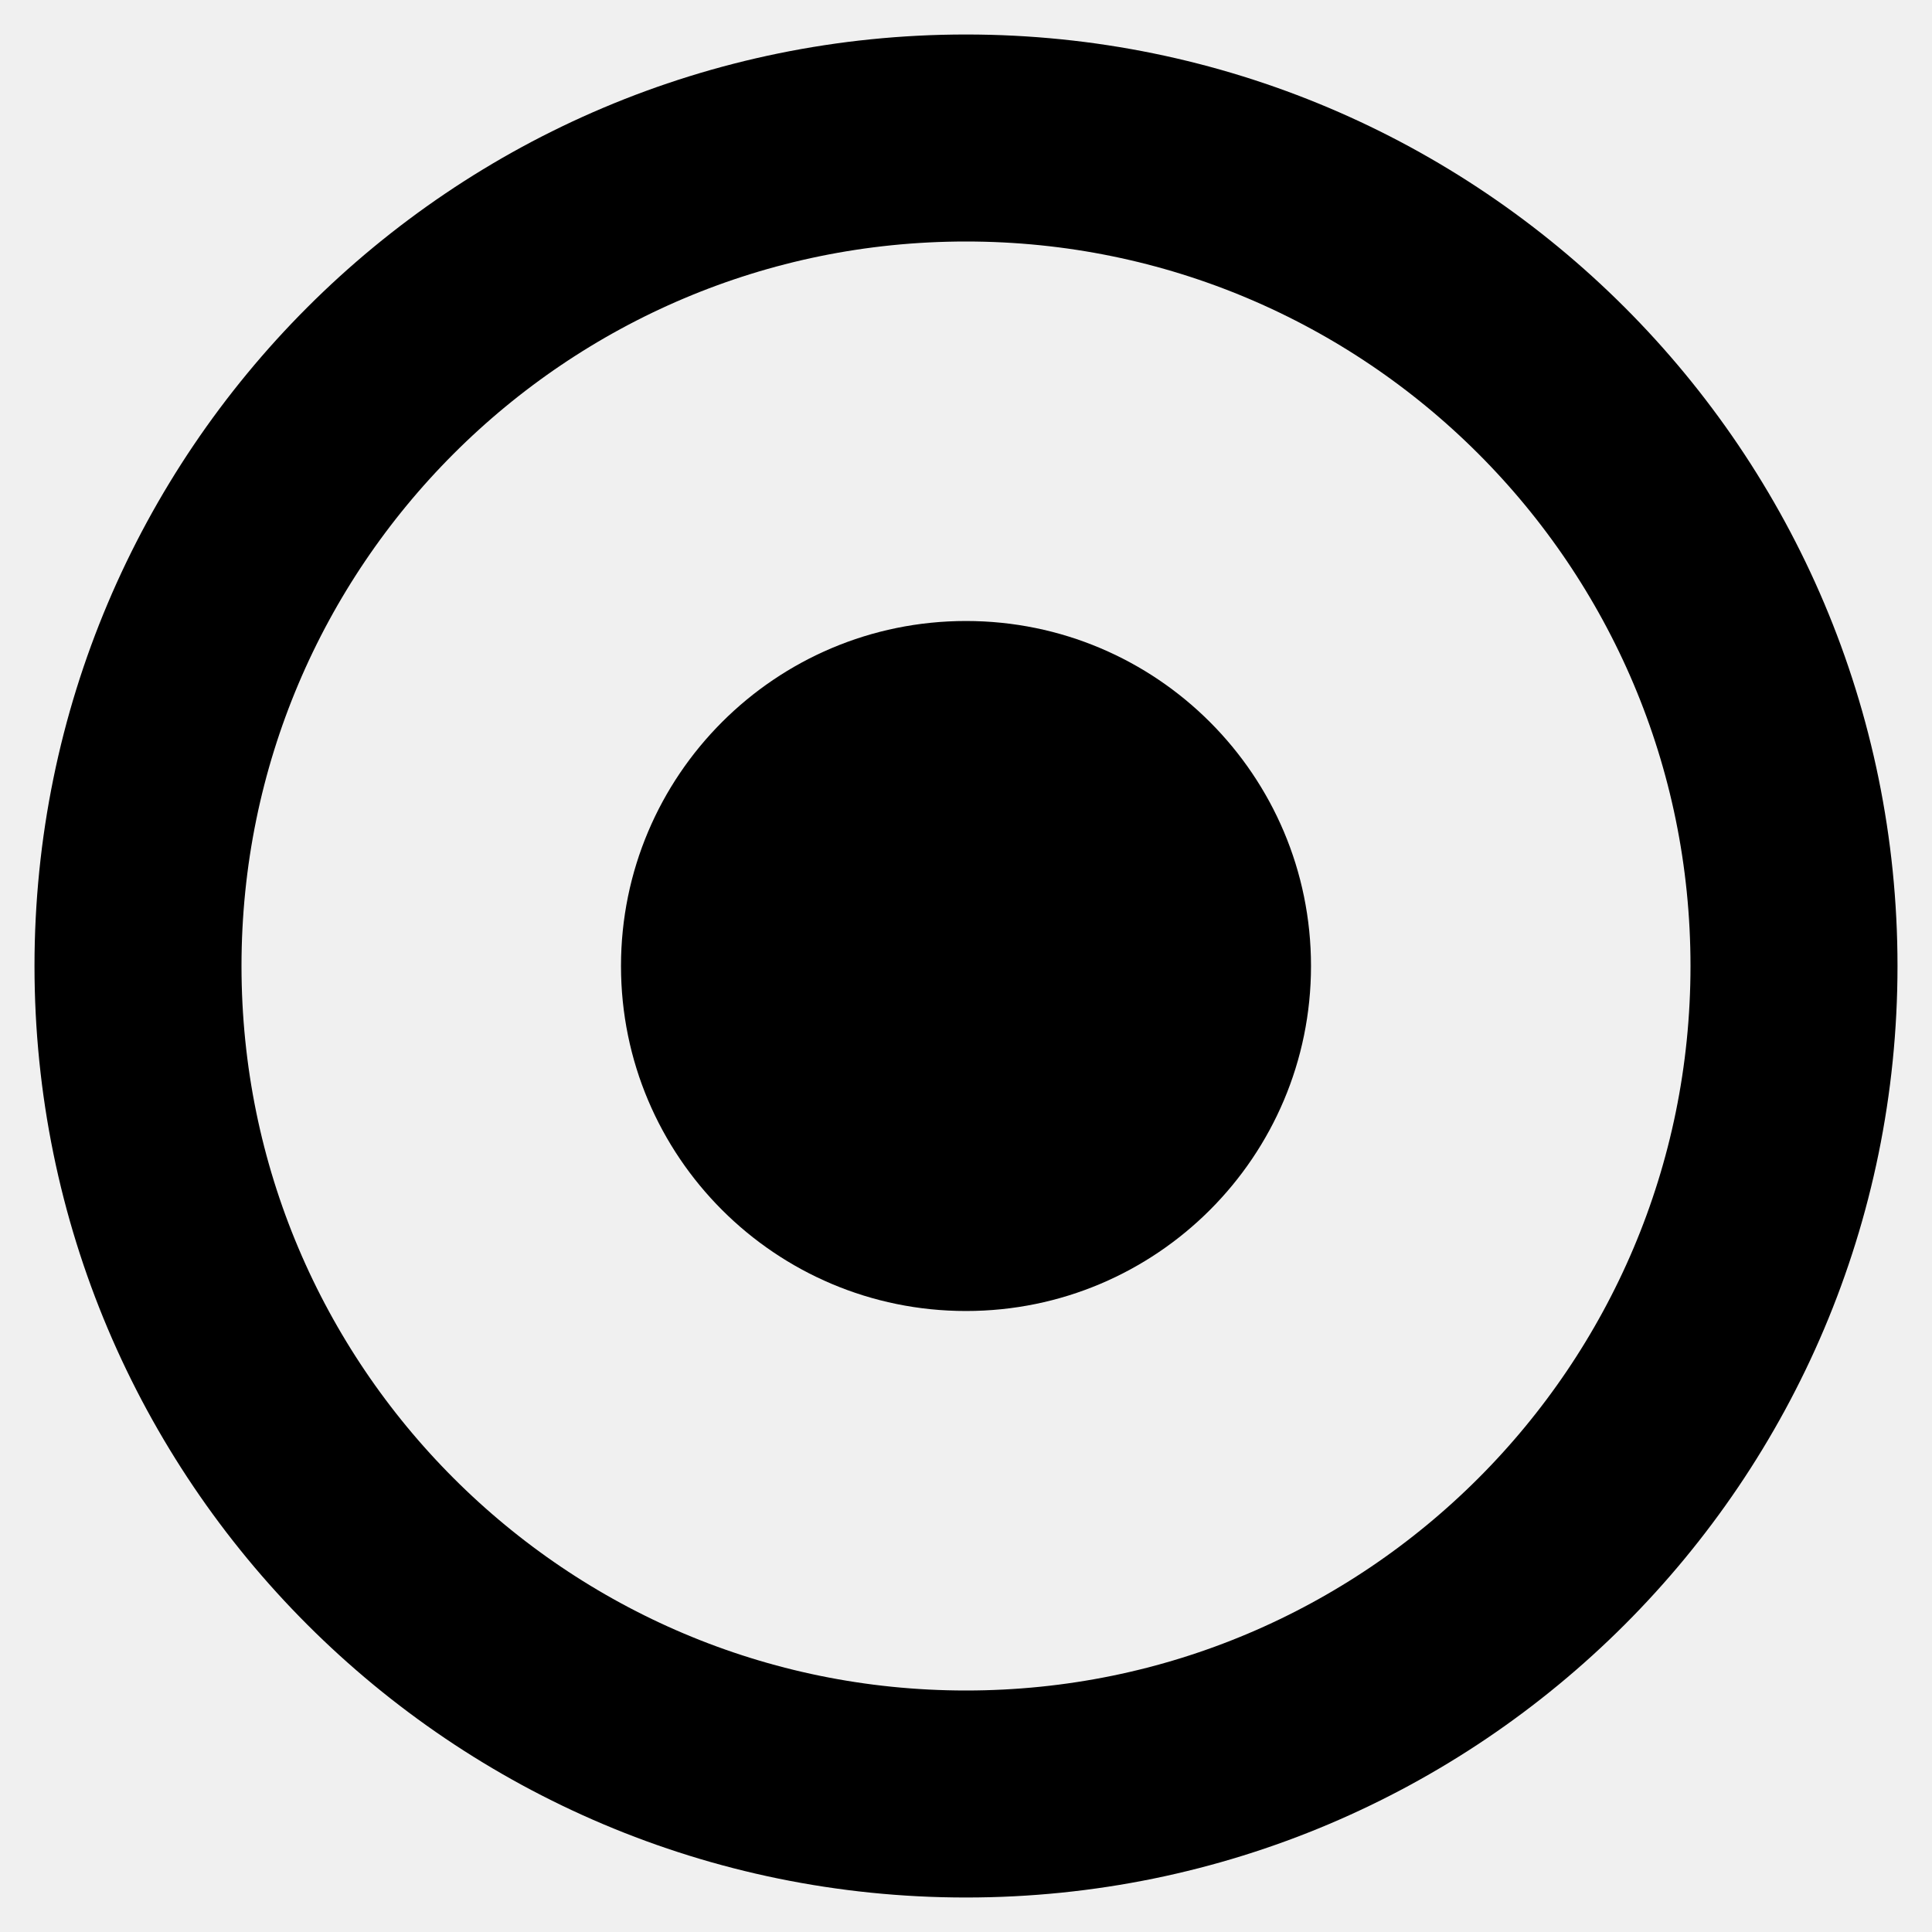
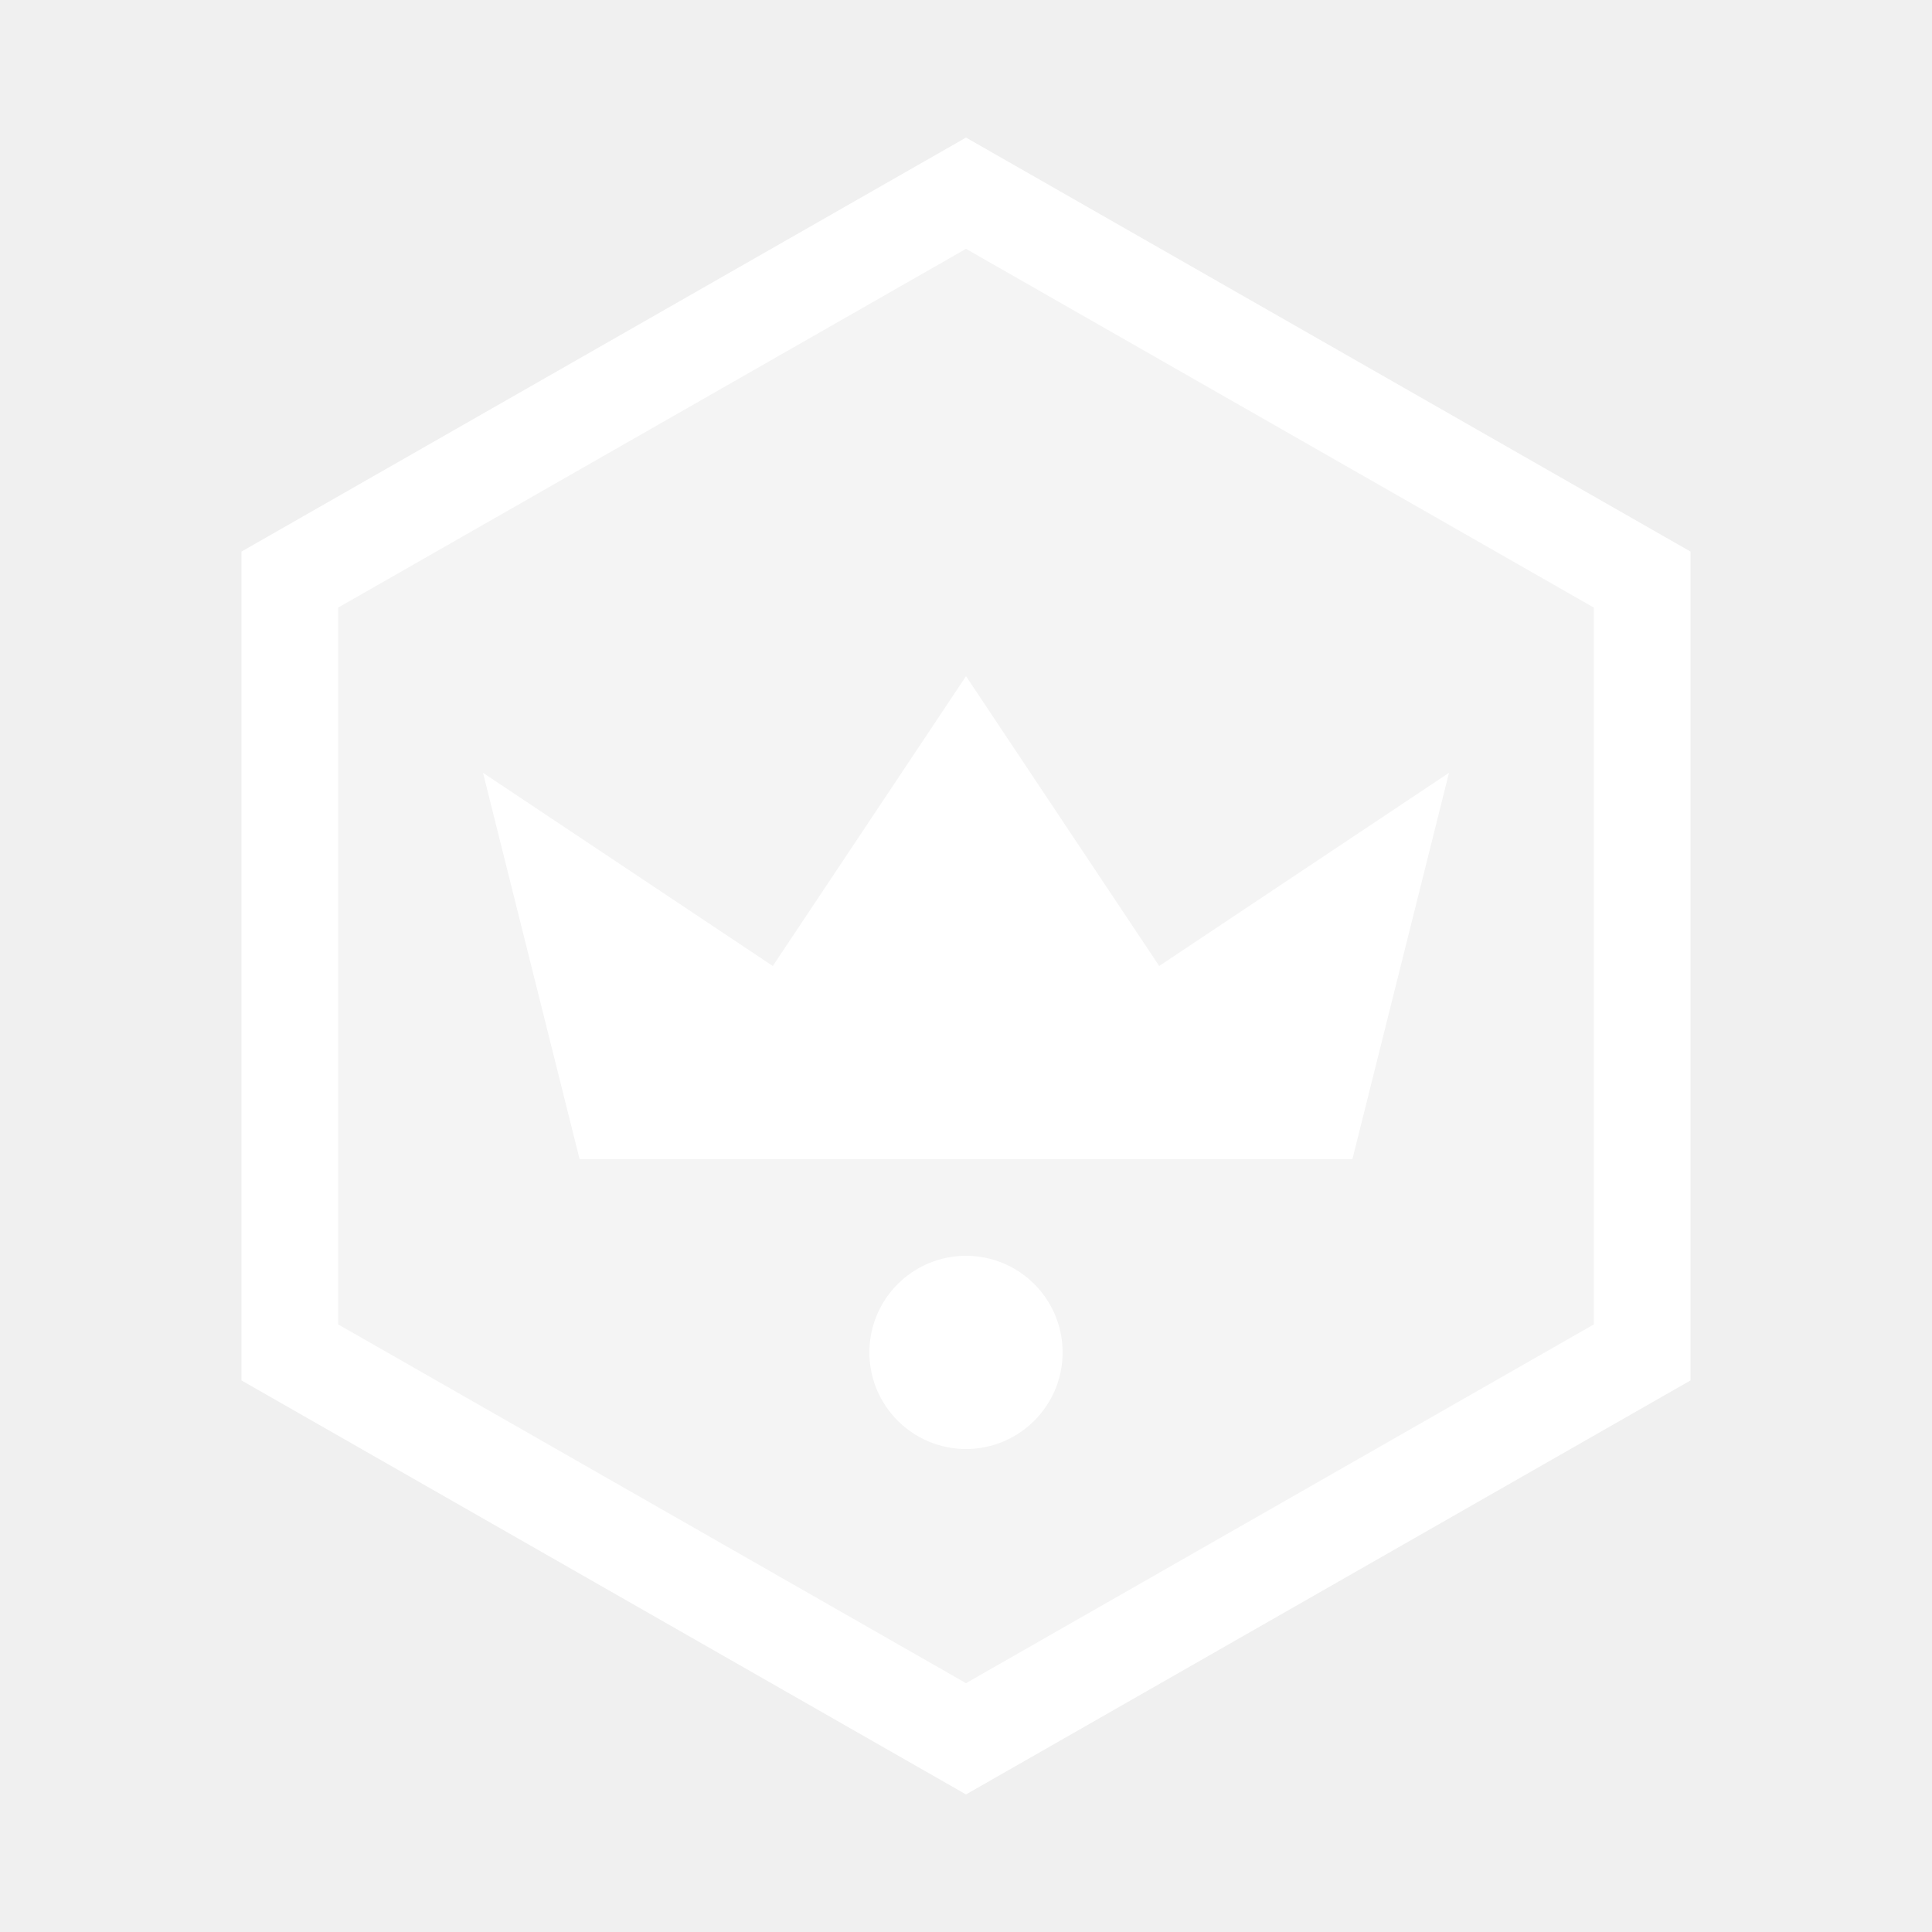
- <svg xmlns="http://www.w3.org/2000/svg" width="14" height="14" viewBox="0 0 14 14" fill="none">
-   <circle cx="7" cy="7" r="6" stroke="currentColor" stroke-width="1.5" fill="none" />
-   <circle cx="7" cy="7" r="2.5" fill="currentColor" />
+ <svg xmlns="http://www.w3.org/2000/svg" width="14" height="14" viewBox="0 0 40 40" fill="none">
+   <path d="M20 4L34 12V28L20 36L6 28V12L20 4Z" fill="rgba(255,255,255,0.25)" stroke="#fff" stroke-width="2" />
+   <path d="M12 24L10 16L16 20L20 14L24 20L30 16L28 24H12Z" fill="#fff" />
+   <circle cx="20" cy="28" r="2" fill="#fff" />
</svg>
